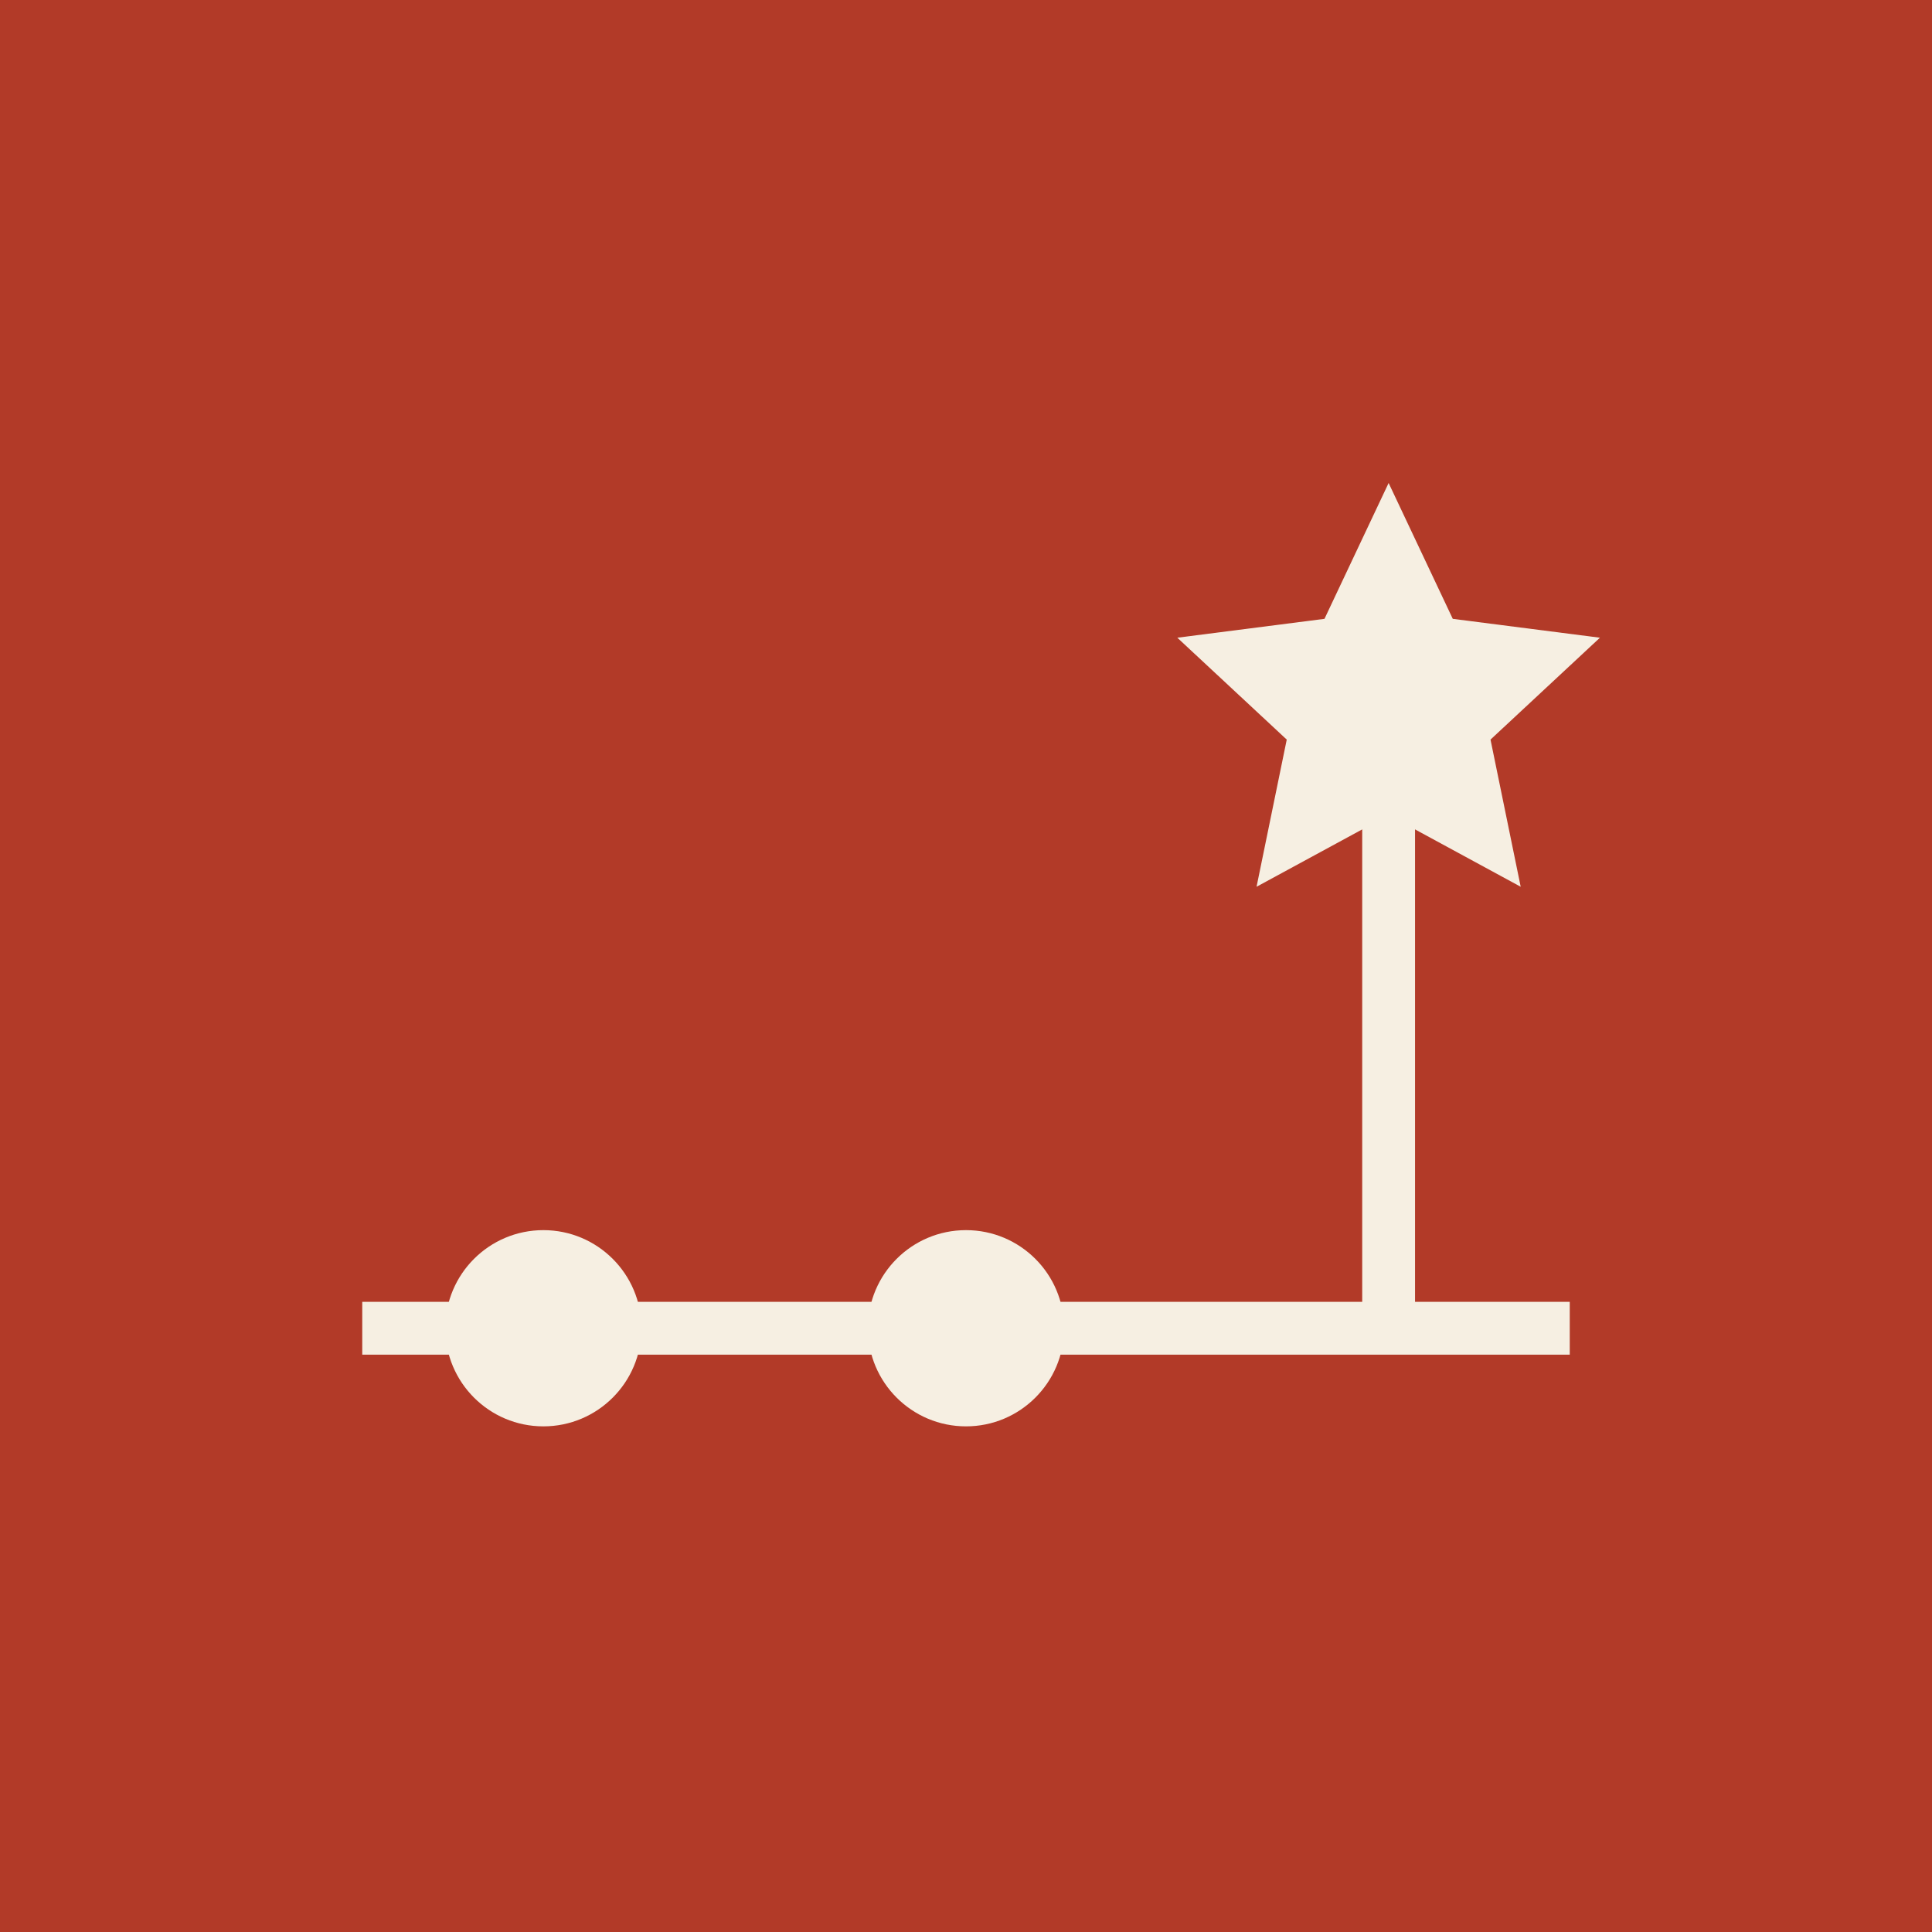
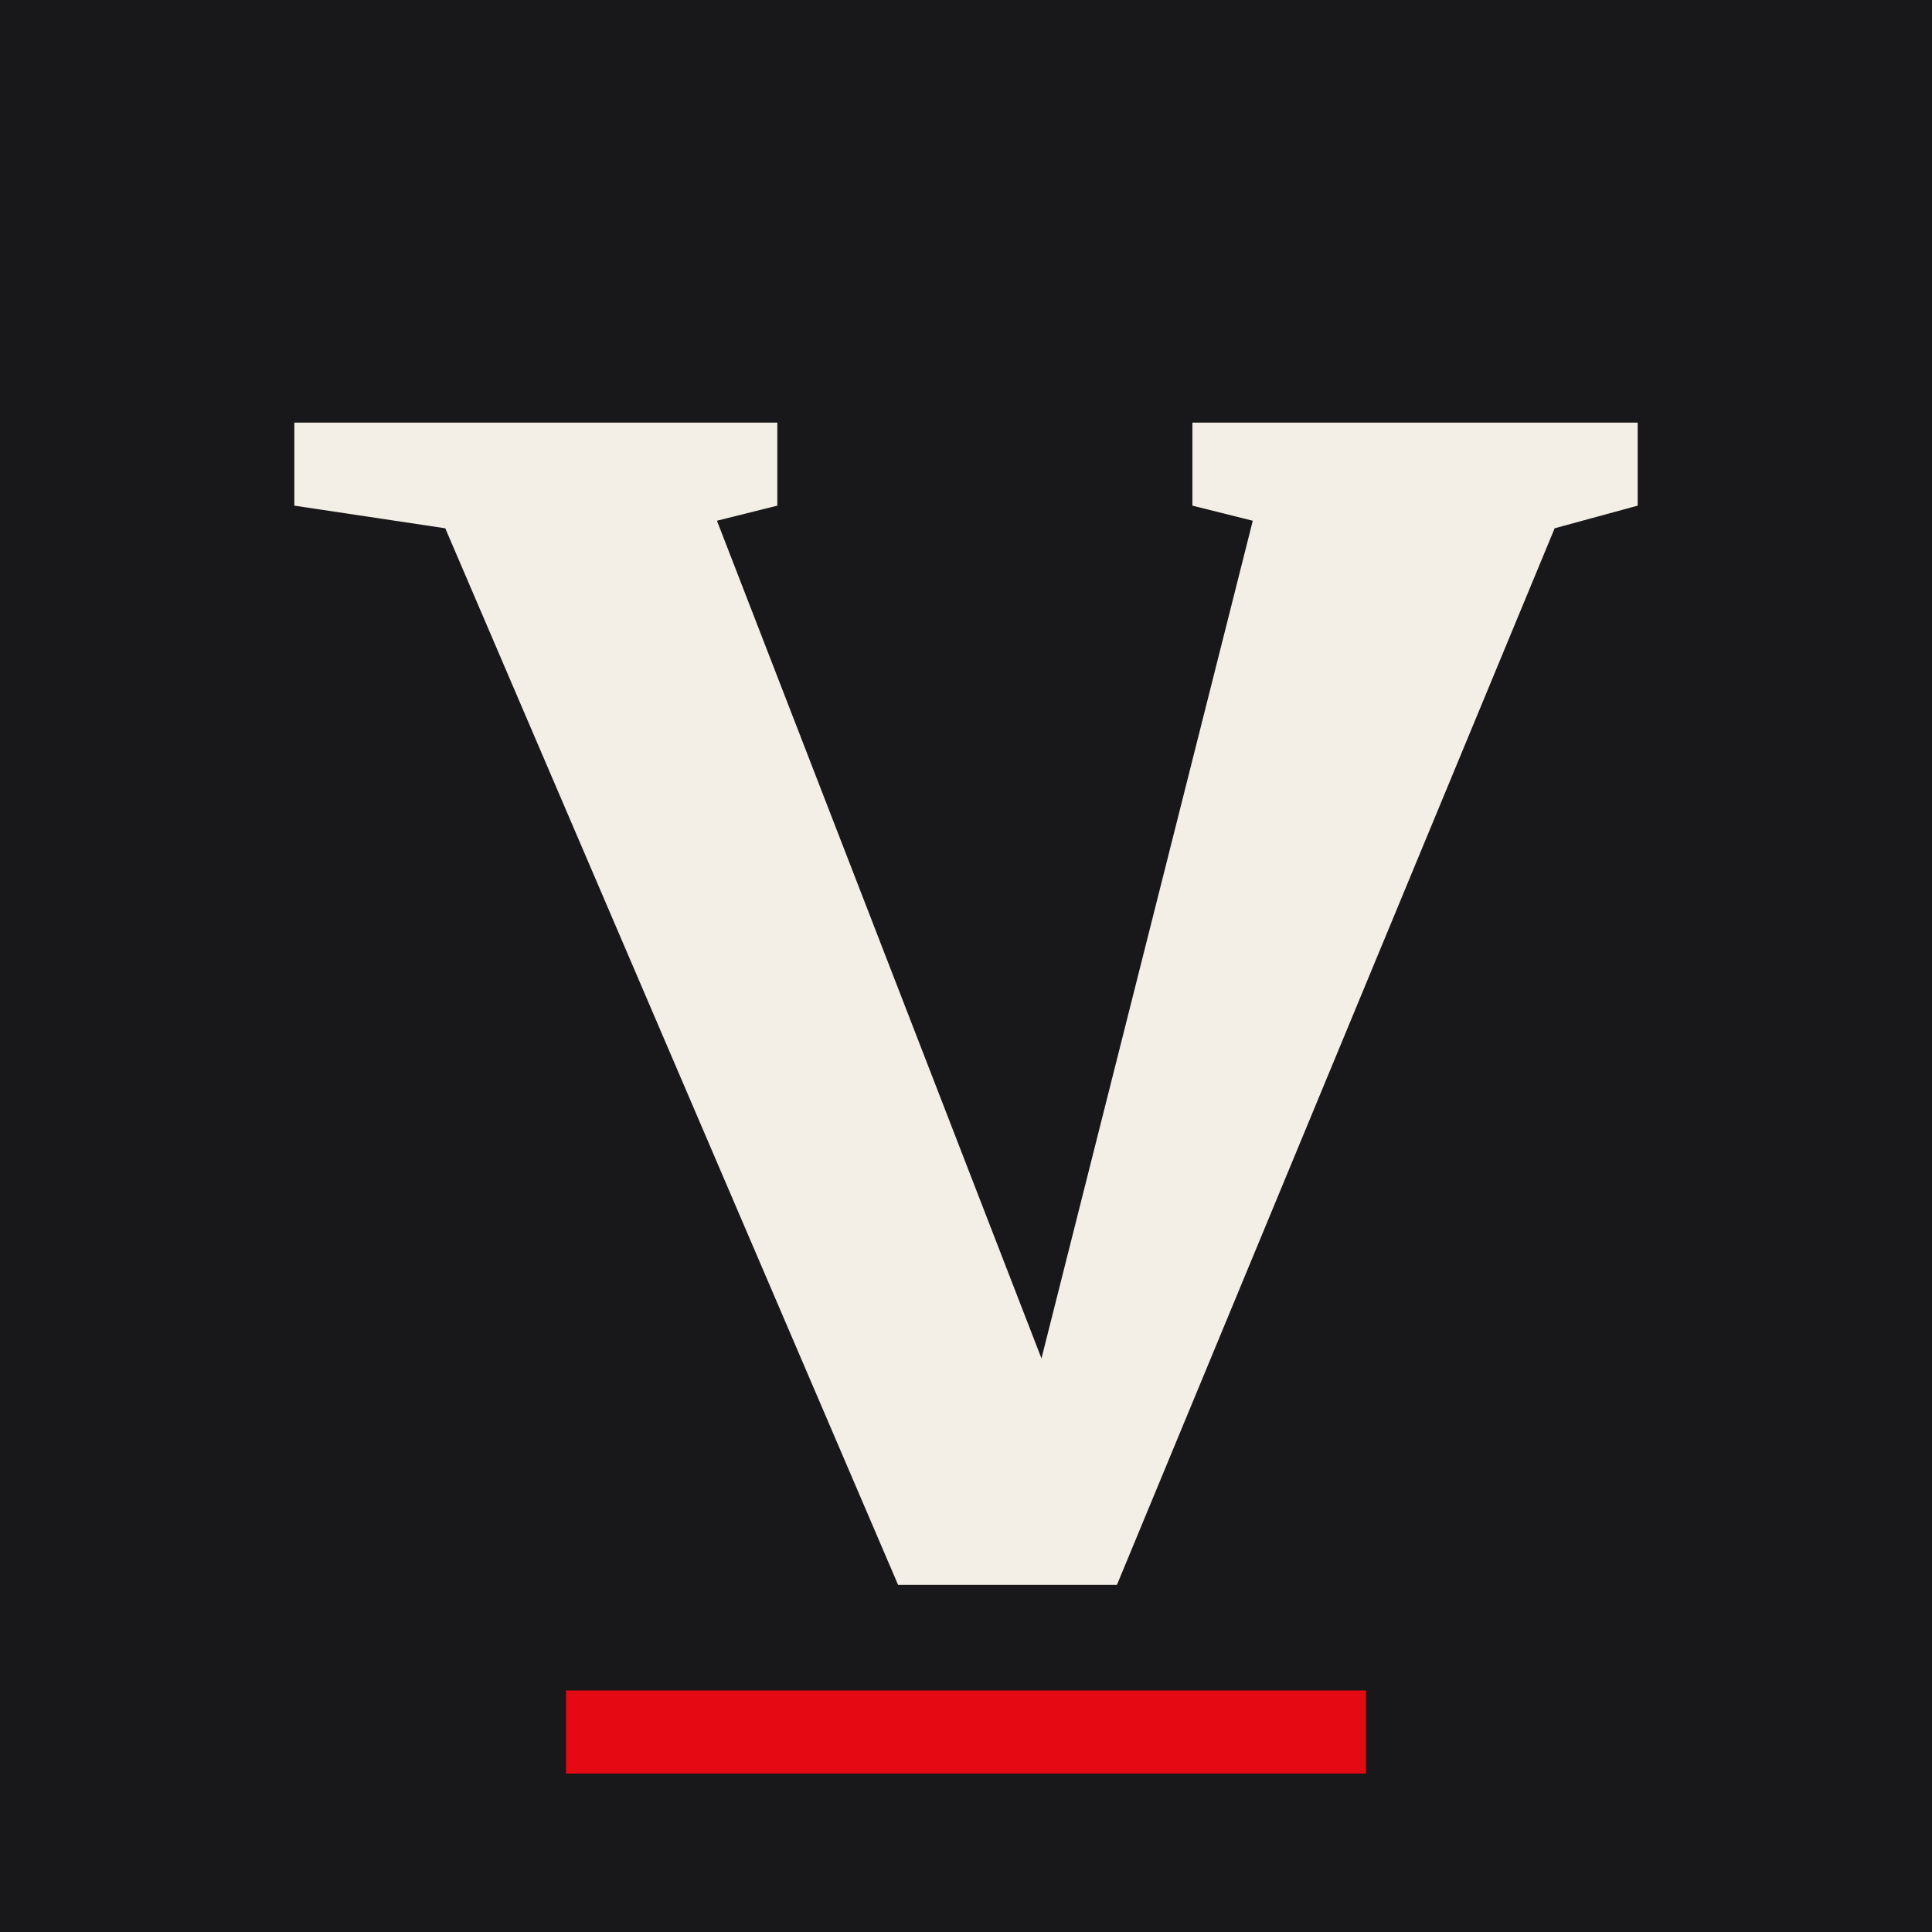
<svg xmlns="http://www.w3.org/2000/svg" viewBox="0 0 512 512">
-   <rect width="512" height="512" fill="#b23a28" />
-   <path d="M96 352h320" stroke="#f6efe2" stroke-width="14" />
-   <circle cx="144" cy="352" r="26" fill="#f6efe2" />
-   <circle cx="256" cy="352" r="26" fill="#f6efe2" />
-   <path d="M368 352l0-168" stroke="#f6efe2" stroke-width="14" />
-   <path d="M368 128l17 36 39 5-29 27 8 39-35-19-35 19 8-39-29-27 39-5z" fill="#f6efe2" />
+   <rect width="512" height="512" fill="#18171a" />
+   <polygon points="78,112 206,112 206,134 190,138 276,360 332,138 316,134 316,112 434,112 434,134 412,140 296,420 238,420 118,140 78,134" fill="#f4efe6" />
+   <rect x="150" y="448" width="212" height="22" fill="#E50914" />
</svg>
